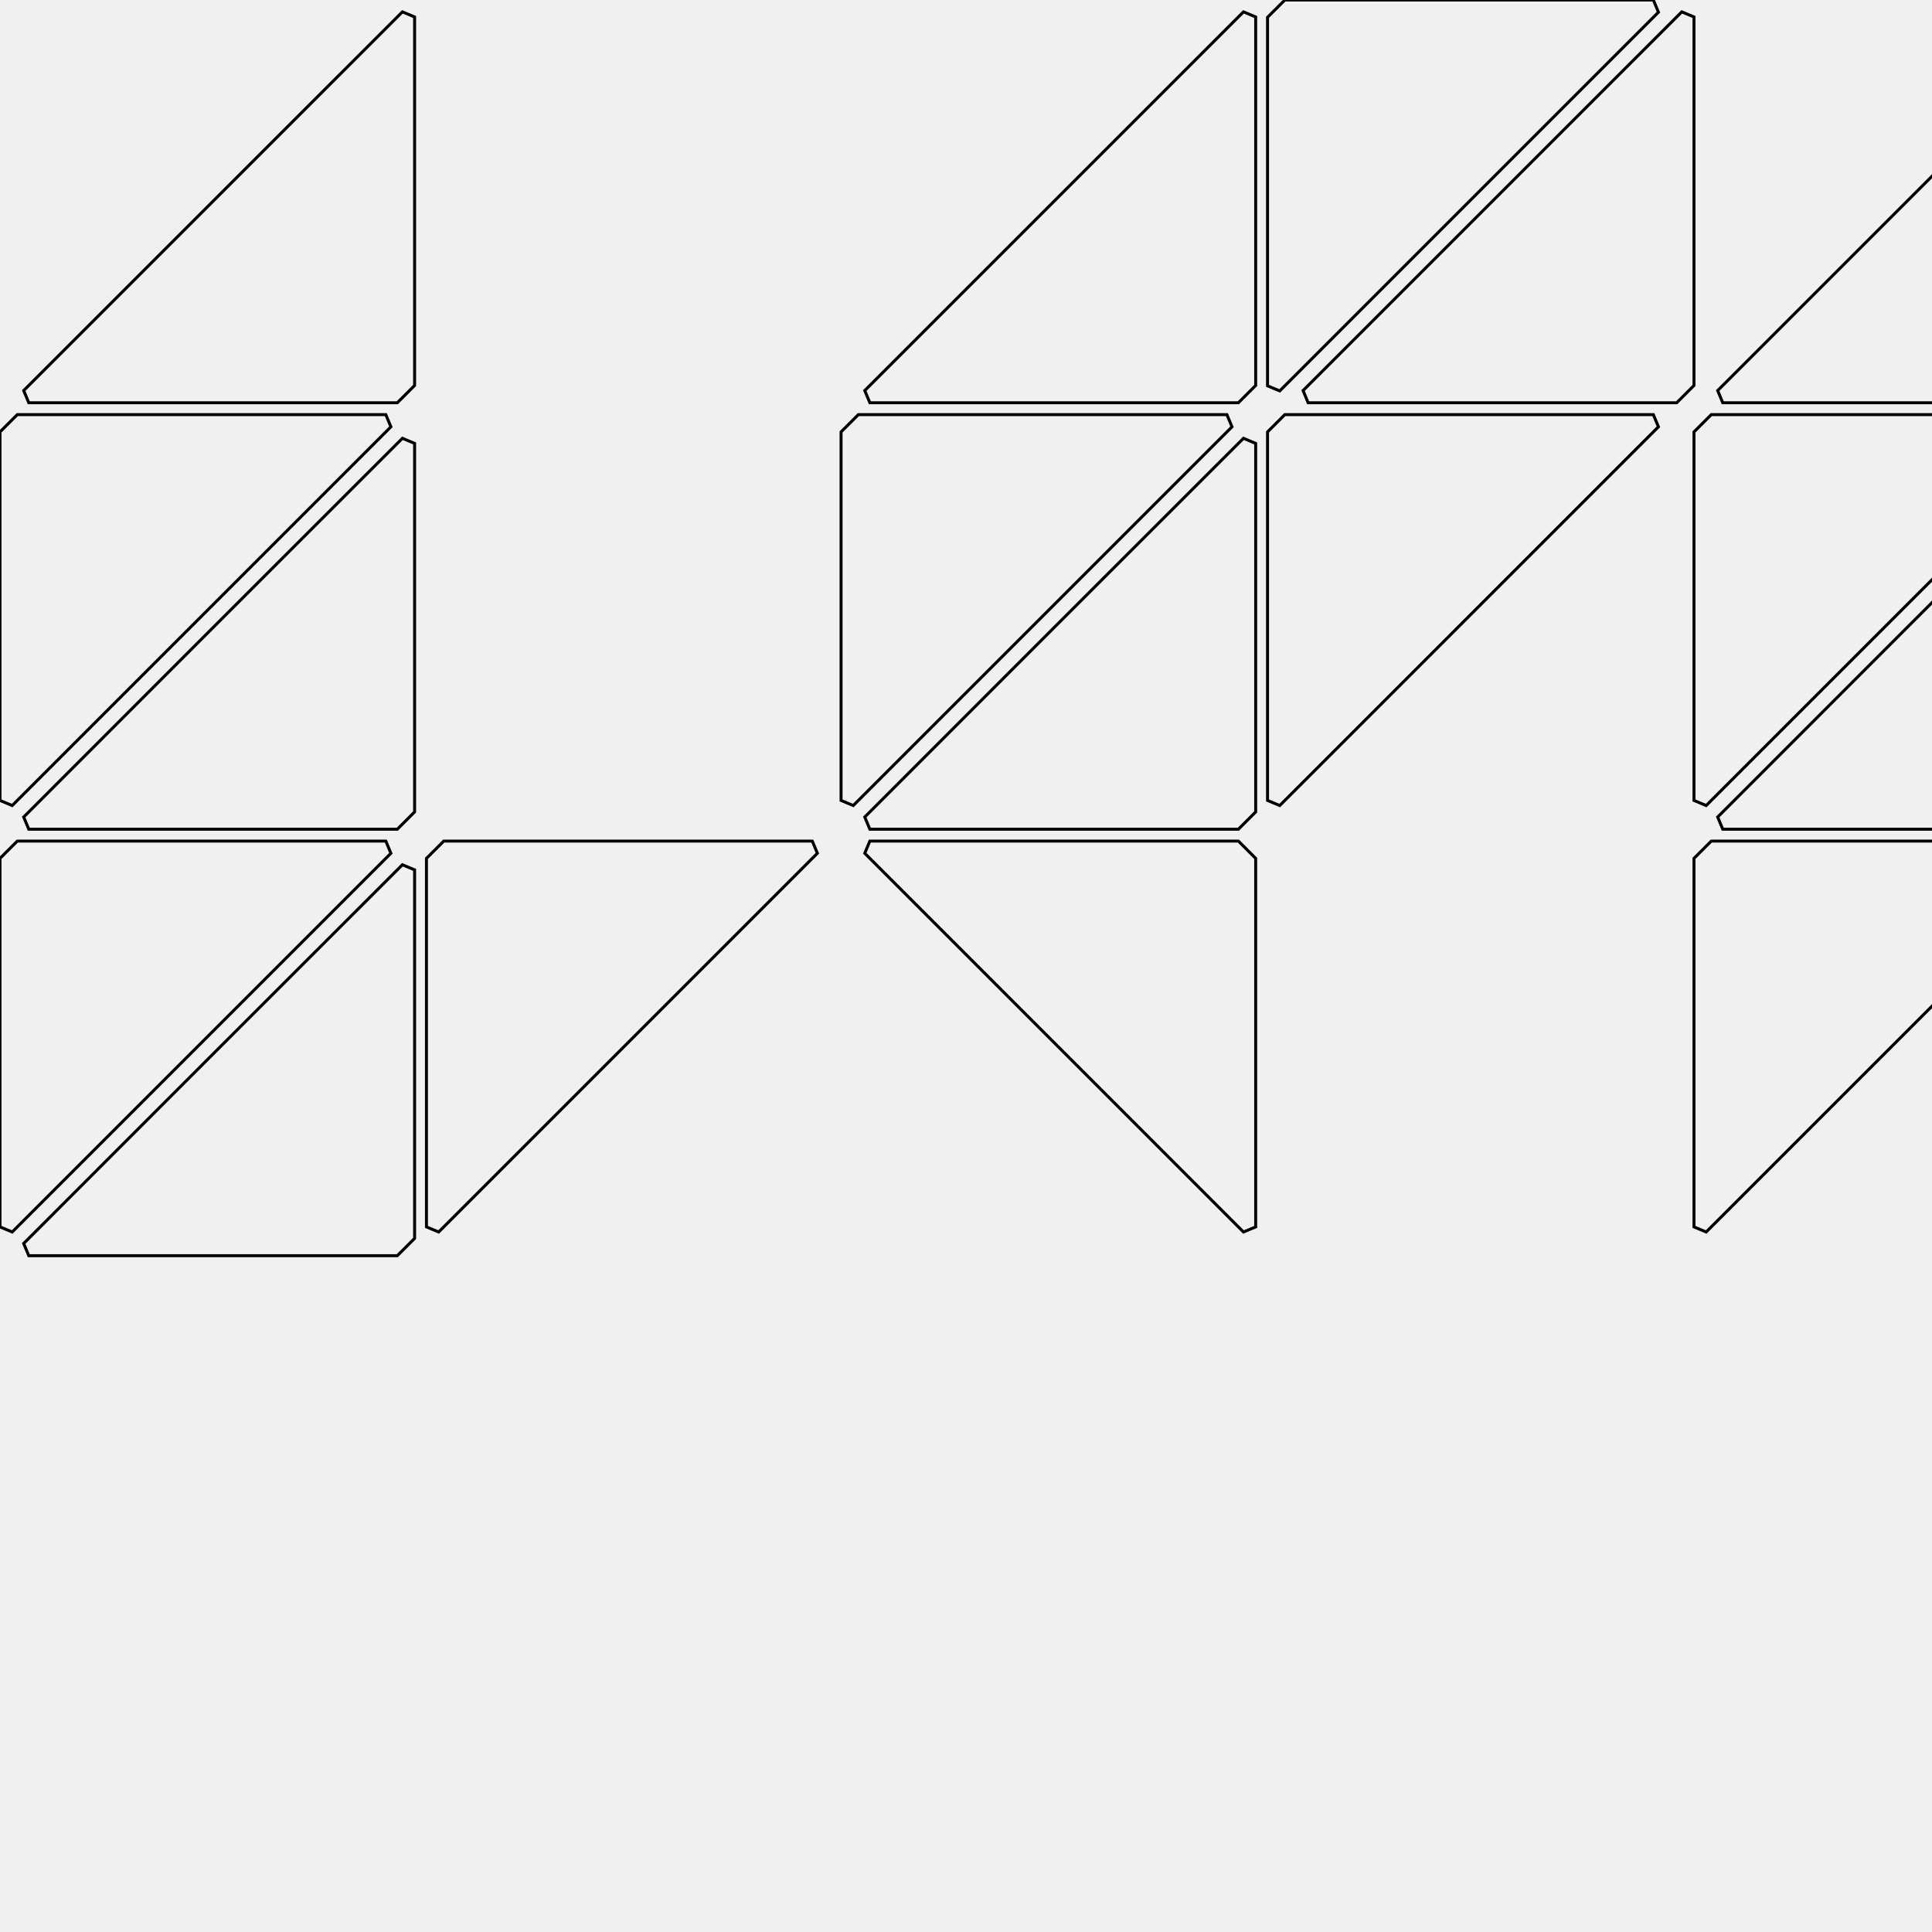
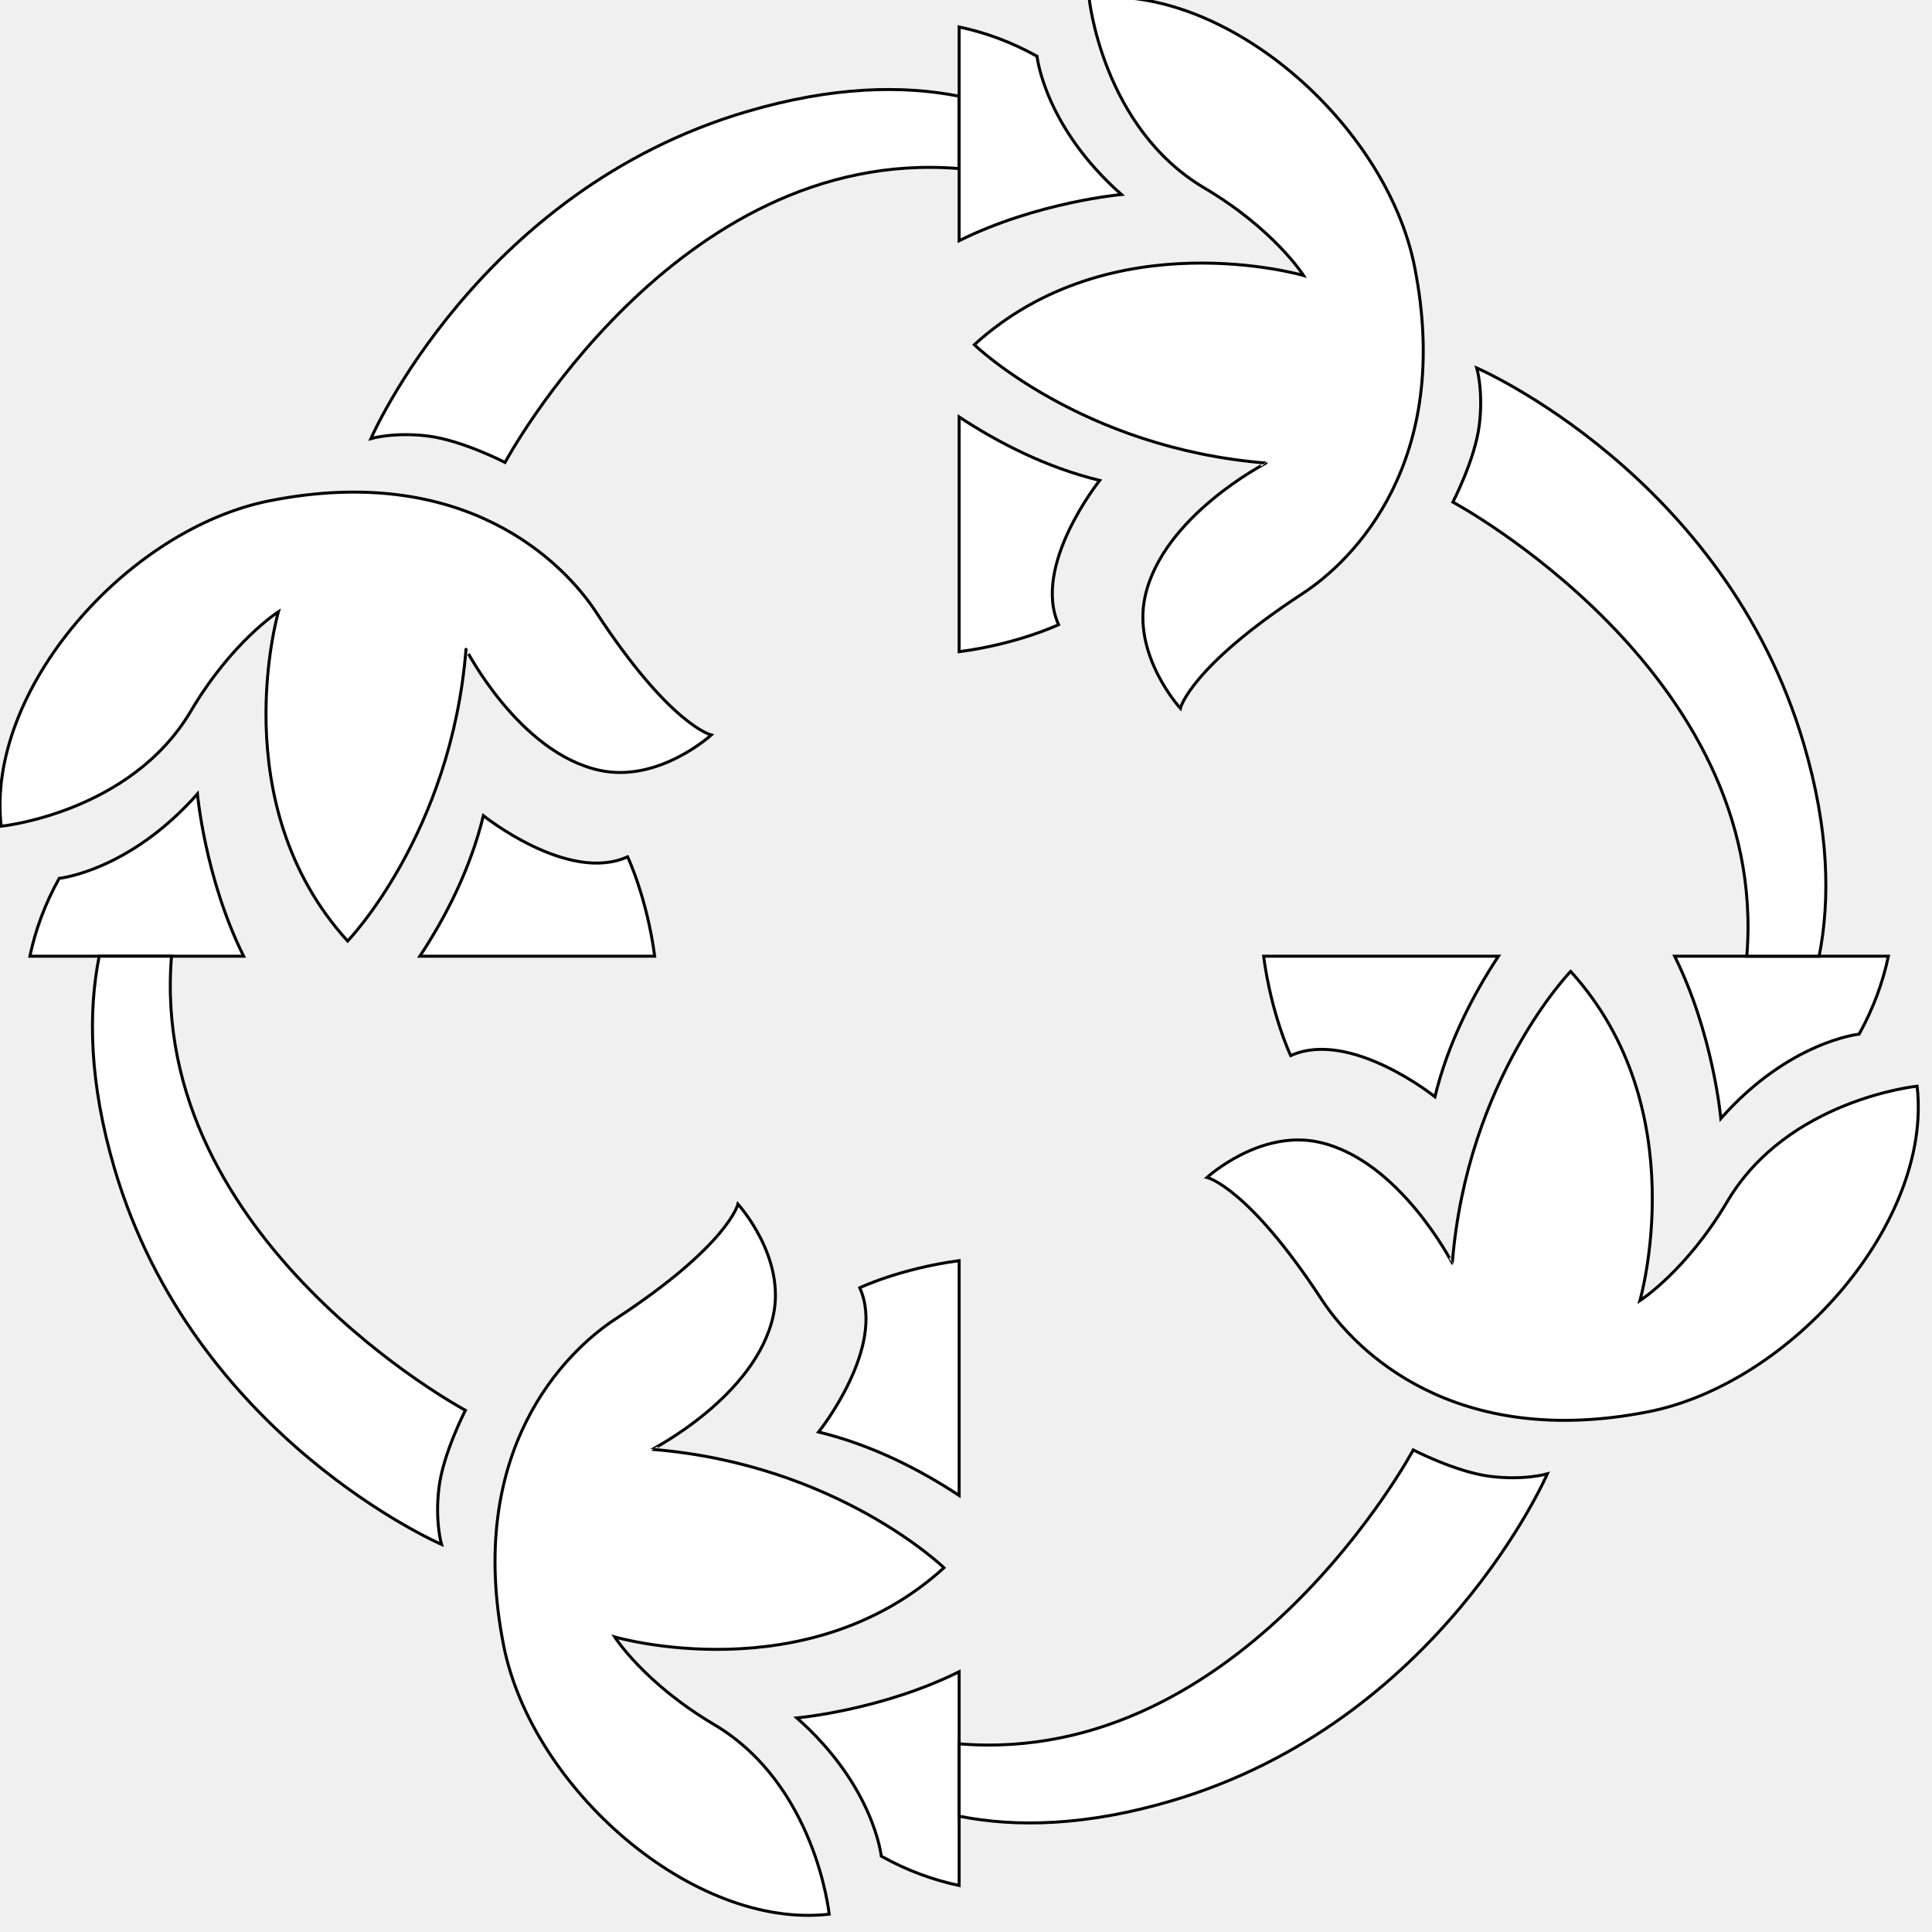
<svg xmlns="http://www.w3.org/2000/svg" version="1.1" id="Capa_1" x="0px" y="0px" width="650.471px" height="650.472px" viewBox="0 0 650.471 650.472" enable-background="new 0 0 650.471 650.472" xml:space="preserve">
  <g>
-     <polygon fill="none" stroke="#000000" stroke-miterlimit="10" points="0,145.418 0,269.494 4.107,271.21 131.612,143.702    129.898,139.595 5.824,139.595  " />
-     <polygon fill="none" stroke="#000000" stroke-miterlimit="10" points="283.172,145.418 283.172,269.494 287.279,271.21    414.792,143.702 413.074,139.595 288.996,139.595  " />
-     <polygon fill="none" stroke="#000000" stroke-miterlimit="10" points="556.655,0 432.578,0 426.755,5.825 426.755,129.898    430.863,131.614 558.369,4.108  " />
-     <polygon fill="none" stroke="#000000" stroke-miterlimit="10" points="0,288.998 0,413.076 4.107,414.794 131.612,287.28    129.898,283.178 5.824,283.178  " />
-     <polygon fill="none" stroke="#000000" stroke-miterlimit="10" points="570.337,288.998 570.337,413.076 574.44,414.794    701.955,287.28 700.237,283.178 576.159,283.178  " />
-     <polygon fill="none" stroke="#000000" stroke-miterlimit="10" points="713.918,288.998 713.918,413.076 718.025,414.794    845.532,287.28 843.819,283.178 719.74,283.178  " />
-     <polygon fill="none" stroke="#000000" stroke-miterlimit="10" points="857.5,288.998 857.5,413.076 861.607,414.794    989.115,287.28 987.396,283.178 863.32,283.178  " />
-     <polygon fill="none" stroke="#000000" stroke-miterlimit="10" points="291.149,287.28 418.656,414.794 422.767,413.076    422.767,288.998 416.946,283.178 292.865,283.178  " />
-     <polygon fill="none" stroke="#000000" stroke-miterlimit="10" points="9.69,135.602 133.772,135.602 139.592,129.78 139.592,5.707    135.485,3.991 7.974,131.495  " />
-     <polygon fill="none" stroke="#000000" stroke-miterlimit="10" points="440.434,135.602 564.517,135.602 570.337,129.78    570.337,5.707 566.226,3.991 438.72,131.495  " />
-     <polygon fill="none" stroke="#000000" stroke-miterlimit="10" points="292.865,135.602 416.946,135.602 422.767,129.78    422.767,5.707 418.656,3.991 291.149,131.495  " />
-     <polygon fill="none" stroke="#000000" stroke-miterlimit="10" points="9.69,279.186 133.772,279.186 139.592,273.365    139.592,149.285 135.485,147.569 71.711,211.305 7.974,275.079  " />
-     <polygon fill="none" stroke="#000000" stroke-miterlimit="10" points="292.865,279.186 416.946,279.186 422.767,273.365    422.767,149.285 418.656,147.569 354.882,211.305 291.149,275.079  " />
-     <polygon fill="none" stroke="#000000" stroke-miterlimit="10" points="273.483,283.178 149.402,283.178 143.581,288.998    143.581,413.076 147.688,414.794 275.2,287.28  " />
-     <polygon fill="none" stroke="#000000" stroke-miterlimit="10" points="556.655,139.595 432.578,139.595 426.755,145.418    426.755,269.494 430.863,271.21 558.369,143.702  " />
-     <polygon fill="none" stroke="#000000" stroke-miterlimit="10" points="9.69,422.769 133.772,422.769 139.592,416.949    139.592,292.865 135.485,291.151 71.711,354.888 7.974,418.658  " />
-     <polygon fill="none" stroke="#000000" stroke-miterlimit="10" points="570.337,145.418 570.337,269.494 574.44,271.21    701.955,143.702 700.237,139.595 576.159,139.595  " />
-     <polygon fill="none" stroke="#000000" stroke-miterlimit="10" points="713.918,145.418 713.918,269.494 718.025,271.21    845.532,143.702 843.819,139.595 719.74,139.595  " />
-     <polygon fill="none" stroke="#000000" stroke-miterlimit="10" points="857.5,145.418 857.5,269.494 861.607,271.21    989.115,143.702 987.396,139.595 863.32,139.595  " />
-     <polygon fill="none" stroke="#000000" stroke-miterlimit="10" points="580.023,135.602 704.11,135.602 709.931,129.78    709.931,5.707 705.823,3.991 578.314,131.495  " />
-     <polygon fill="none" stroke="#000000" stroke-miterlimit="10" points="723.611,135.602 847.69,135.602 853.511,129.78    853.511,5.707 849.403,3.991 721.896,131.495  " />
-     <polygon fill="none" stroke="#000000" stroke-miterlimit="10" points="867.194,135.602 991.272,135.602 997.093,129.78    997.093,5.707 992.982,3.991 865.474,131.495  " />
-     <polygon fill="none" stroke="#000000" stroke-miterlimit="10" points="580.023,279.186 704.11,279.186 709.931,273.365    709.931,149.285 705.823,147.569 642.047,211.305 578.314,275.079  " />
-     <polygon fill="none" stroke="#000000" stroke-miterlimit="10" points="723.611,279.186 847.69,279.186 853.511,273.365    853.511,149.285 849.403,147.569 785.627,211.305 721.896,275.079  " />
-     <polygon fill="none" stroke="#000000" stroke-miterlimit="10" points="867.194,279.186 991.272,279.186 997.093,273.365    997.093,149.285 992.982,147.569 929.209,211.305 865.474,275.079  " />
+     <g>
+       <g>
+         <path fill="#FFFFFF" stroke="#000000" stroke-miterlimit="10" d="M124.882,147.667c0,0,7.828-2.297,19.327-0.843     c11.473,1.454,25.827,8.871,25.827,8.871s57.249-106.764,152.892-98.936V32.401c-19.08-3.782-42.673-3.318-71.497,5.173     C160.991,64.218,124.882,147.667,124.882,147.667z" />
+         <path fill="#FFFFFF" stroke="#000000" stroke-miterlimit="10" d="M211.302,288.469c-19.99,9.071-48.557-13.854-48.557-13.854     c-4.398,18.057-12.727,34.208-21.392,47.324h79.072C217.792,302.112,211.302,288.469,211.302,288.469z" />
+         <path fill="#FFFFFF" stroke="#000000" stroke-miterlimit="10" d="M10.059,321.939h71.971     c-13.021-26.232-15.556-54.646-15.556-54.646c-23.009,26.021-46.549,28.434-46.549,28.434     C15.079,304.43,11.903,313.216,10.059,321.939z" />
+         <path fill="#FFFFFF" stroke="#000000" stroke-miterlimit="10" d="M201.8,259.34c19.922,4.382,37.668-11.884,37.668-11.884     s-13.812-3.203-38.69-41.235c-11.167-17.046-44.453-50.59-109.939-37.631c-48.151,9.523-95.691,63.78-90.439,109.587     c0,0,43.584-4.425,63.885-38.812c13.896-23.493,29.451-33.396,29.451-33.396s-18.8,64.581,23.304,110.862     c0,0,34.866-36.02,39.854-98.23C156.893,218.6,174.724,253.419,201.8,259.34z" />
+       </g>
+     </g>
+     <g>
+       <g>
+         <path fill="#FFFFFF" stroke="#000000" stroke-miterlimit="10" d="M148.655,519.98c0,0-2.296-7.818-0.837-19.311     c1.448-11.473,8.875-25.844,8.875-25.844S49.908,417.578,57.747,321.939H33.389c-3.771,19.068-3.329,42.677,5.167,71.513     C65.206,483.886,148.655,519.98,148.655,519.98z" />
+         <path fill="#FFFFFF" stroke="#000000" stroke-miterlimit="10" d="M289.457,433.57c9.061,19.996-13.849,48.568-13.849,48.568     c18.062,4.381,34.208,12.715,47.319,21.365v-79.057C303.106,427.08,289.457,433.57,289.457,433.57z" />
+         <path fill="#FFFFFF" stroke="#000000" stroke-miterlimit="10" d="M322.928,634.814v-71.977     c-26.228,13.031-54.641,15.561-54.641,15.561c26.022,22.998,28.418,46.543,28.418,46.543     C305.413,629.789,314.199,632.98,322.928,634.814z" />
+         <path fill="#FFFFFF" stroke="#000000" stroke-miterlimit="10" d="M260.323,443.062c4.393-19.922-11.868-37.652-11.868-37.652     s-3.213,13.801-41.25,38.686c-17.052,11.156-50.59,44.447-37.632,109.945c9.529,48.145,63.78,95.67,109.598,90.434     c0,0-4.436-43.584-38.812-63.896c-23.494-13.885-33.402-29.445-33.402-29.445s64.581,18.805,110.862-23.293     c0,0-36.025-34.871-98.23-39.865C219.588,487.974,254.396,470.148,260.323,443.062z" />
+       </g>
+     </g>
+     <g>
+       <g>
+         <path fill="#FFFFFF" stroke="#000000" stroke-miterlimit="10" d="M520.968,496.212c0,0-7.817,2.297-19.322,0.842     c-11.473-1.453-25.832-8.881-25.832-8.881s-57.248,106.795-152.886,98.947v24.367c19.089,3.783,42.678,3.33,71.502-5.172     C484.864,579.671,520.968,496.212,520.968,496.212z" />
+         <path fill="#FFFFFF" stroke="#000000" stroke-miterlimit="10" d="M434.558,355.41c19.985-9.049,48.557,13.854,48.557,13.854     c4.394-18.057,12.727-34.197,21.376-47.324h-79.056C428.069,341.767,434.558,355.41,434.558,355.41z" />
+         <path fill="#FFFFFF" stroke="#000000" stroke-miterlimit="10" d="M635.79,321.939h-71.965     c13.021,26.232,15.549,54.646,15.549,54.646c23.01-26.021,46.566-28.414,46.566-28.414     C630.765,339.47,633.947,330.673,635.79,321.939z" />
+         <path fill="#FFFFFF" stroke="#000000" stroke-miterlimit="10" d="M444.061,384.55c-19.933-4.393-37.674,11.873-37.674,11.873     s13.822,3.203,38.686,41.244c11.178,17.047,44.458,50.59,109.945,37.633c48.146-9.523,95.681-63.77,90.444-109.598     c0,0-43.584,4.424-63.896,38.811c-13.896,23.494-29.445,33.396-29.445,33.396s18.805-64.568-23.314-110.85     c0,0-34.851,36.008-39.844,98.219C488.962,425.279,471.136,390.482,444.061,384.55z" />
+       </g>
+     </g>
+     <g>
+       <g>
+         <path fill="#FFFFFF" stroke="#000000" stroke-miterlimit="10" d="M497.2,123.878c0,0,2.297,7.849,0.843,19.332     c-1.454,11.494-8.881,25.843-8.881,25.843s106.784,57.248,98.957,152.886h24.356c3.772-19.068,3.33-42.667-5.183-71.502     C580.65,159.993,497.2,123.878,497.2,123.878z" />
+         <path fill="#FFFFFF" stroke="#000000" stroke-miterlimit="10" d="M356.408,210.309c-9.061-19.996,13.843-48.557,13.843-48.557     c-18.057-4.393-34.207-12.737-47.323-21.376v79.045C342.744,216.809,356.408,210.309,356.408,210.309z" />
+         <path fill="#FFFFFF" stroke="#000000" stroke-miterlimit="10" d="M322.928,9.087v71.955c26.232-13.021,54.646-15.55,54.646-15.55     c-26.021-23.009-28.424-46.555-28.424-46.555C340.448,14.102,331.661,10.91,322.928,9.087z" />
+         <path fill="#FFFFFF" stroke="#000000" stroke-miterlimit="10" d="M385.538,200.817c-4.394,19.922,11.873,37.663,11.873,37.663     s3.203-13.822,41.234-38.696c17.057-11.157,50.59-44.448,37.632-109.935c-9.523-48.146-63.77-95.68-109.587-90.455     c0,0,4.436,43.594,38.812,63.906c23.493,13.885,33.396,29.456,33.396,29.456s-64.581-18.805-110.861,23.304     c0,0,36.02,34.85,98.229,39.844C426.267,155.905,391.47,173.741,385.538,200.817z" />
+       </g>
+     </g>
  </g>
</svg>
